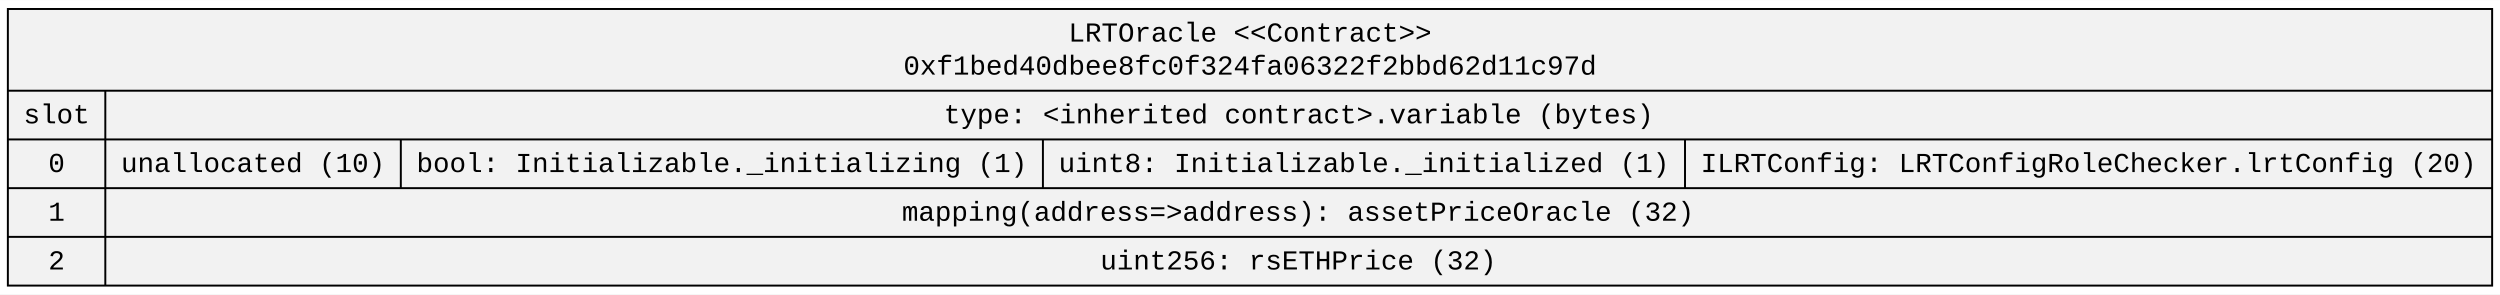
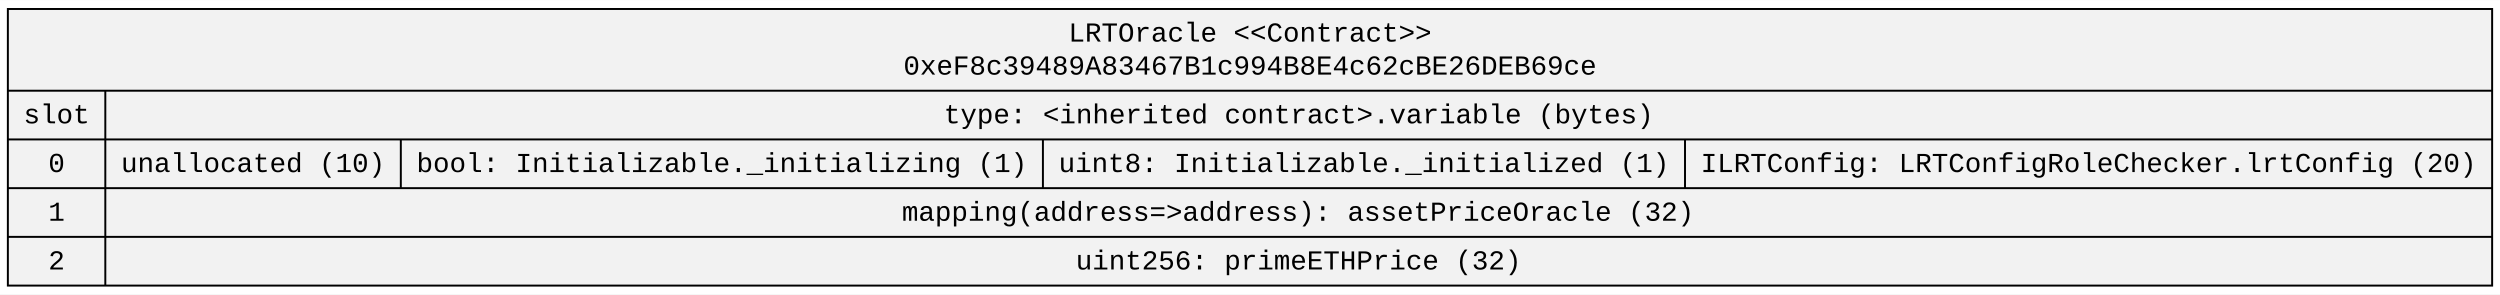
<svg xmlns="http://www.w3.org/2000/svg" width="1273pt" height="150pt" viewBox="0.00 0.00 1272.59 149.80">
  <g id="graph0" class="graph" transform="scale(1 1) rotate(0) translate(4 145.8)">
    <polygon fill="white" stroke="transparent" points="-4,4 -4,-145.8 1268.59,-145.8 1268.59,4 -4,4" />
    <g id="node1" class="node">
      <polygon fill="#f2f2f2" stroke="black" points="0,-0.5 0,-141.3 1264.59,-141.3 1264.59,-0.5 0,-0.5" />
      <text text-anchor="middle" x="632.3" y="-124.7" font-family="Courier New" font-size="14.00">LRTOracle &lt;&lt;Contract&gt;&gt;</text>
-       <text text-anchor="middle" x="632.3" y="-107.9" font-family="Courier New" font-size="14.00">0xf1bed40dbee8fc0f324fa06322f2bbd62d11c97d</text>
+       <text text-anchor="middle" x="632.3" y="-107.9" font-family="Courier New" font-size="14.00">0xeF8c39489A83467B1c994B8E4c62cBE26DEB69ce</text>
      <polyline fill="none" stroke="black" points="0,-99.7 1264.59,-99.7 " />
      <text text-anchor="middle" x="24.8" y="-83.1" font-family="Courier New" font-size="14.00">slot</text>
      <polyline fill="none" stroke="black" points="0,-74.9 49.61,-74.9 " />
      <text text-anchor="middle" x="24.8" y="-58.3" font-family="Courier New" font-size="14.00">0</text>
      <polyline fill="none" stroke="black" points="0,-50.1 49.61,-50.1 " />
      <text text-anchor="middle" x="24.8" y="-33.5" font-family="Courier New" font-size="14.00">1</text>
      <polyline fill="none" stroke="black" points="0,-25.3 49.61,-25.3 " />
      <text text-anchor="middle" x="24.8" y="-8.7" font-family="Courier New" font-size="14.00">2</text>
      <polyline fill="none" stroke="black" points="49.61,-0.5 49.61,-99.7 " />
      <text text-anchor="middle" x="657.1" y="-83.1" font-family="Courier New" font-size="14.00">type: &lt;inherited contract&gt;.variable (bytes)</text>
      <polyline fill="none" stroke="black" points="49.61,-74.9 1264.59,-74.9 " />
      <text text-anchor="middle" x="124.82" y="-58.3" font-family="Courier New" font-size="14.00">unallocated (10)</text>
      <polyline fill="none" stroke="black" points="200.03,-50.1 200.03,-74.9 " />
      <text text-anchor="middle" x="363.45" y="-58.3" font-family="Courier New" font-size="14.00">bool: Initializable._initializing (1)</text>
      <polyline fill="none" stroke="black" points="526.88,-50.1 526.88,-74.9 " />
      <text text-anchor="middle" x="690.3" y="-58.3" font-family="Courier New" font-size="14.00">uint8: Initializable._initialized (1)</text>
      <polyline fill="none" stroke="black" points="853.73,-50.1 853.73,-74.9 " />
      <text text-anchor="middle" x="1059.16" y="-58.3" font-family="Courier New" font-size="14.00">ILRTConfig: LRTConfigRoleChecker.lrtConfig (20)</text>
      <polyline fill="none" stroke="black" points="49.61,-50.1 1264.59,-50.1 " />
      <text text-anchor="middle" x="656.74" y="-33.5" font-family="Courier New" font-size="14.00">mapping(address=&gt;address): assetPriceOracle (32)</text>
      <polyline fill="none" stroke="black" points="49.61,-25.3 1264.59,-25.3 " />
-       <text text-anchor="middle" x="656.92" y="-8.7" font-family="Courier New" font-size="14.00">uint256: rsETHPrice (32)</text>
+       <text text-anchor="middle" x="657.02" y="-8.7" font-family="Courier New" font-size="14.00">uint256: primeETHPrice (32)</text>
    </g>
  </g>
</svg>
